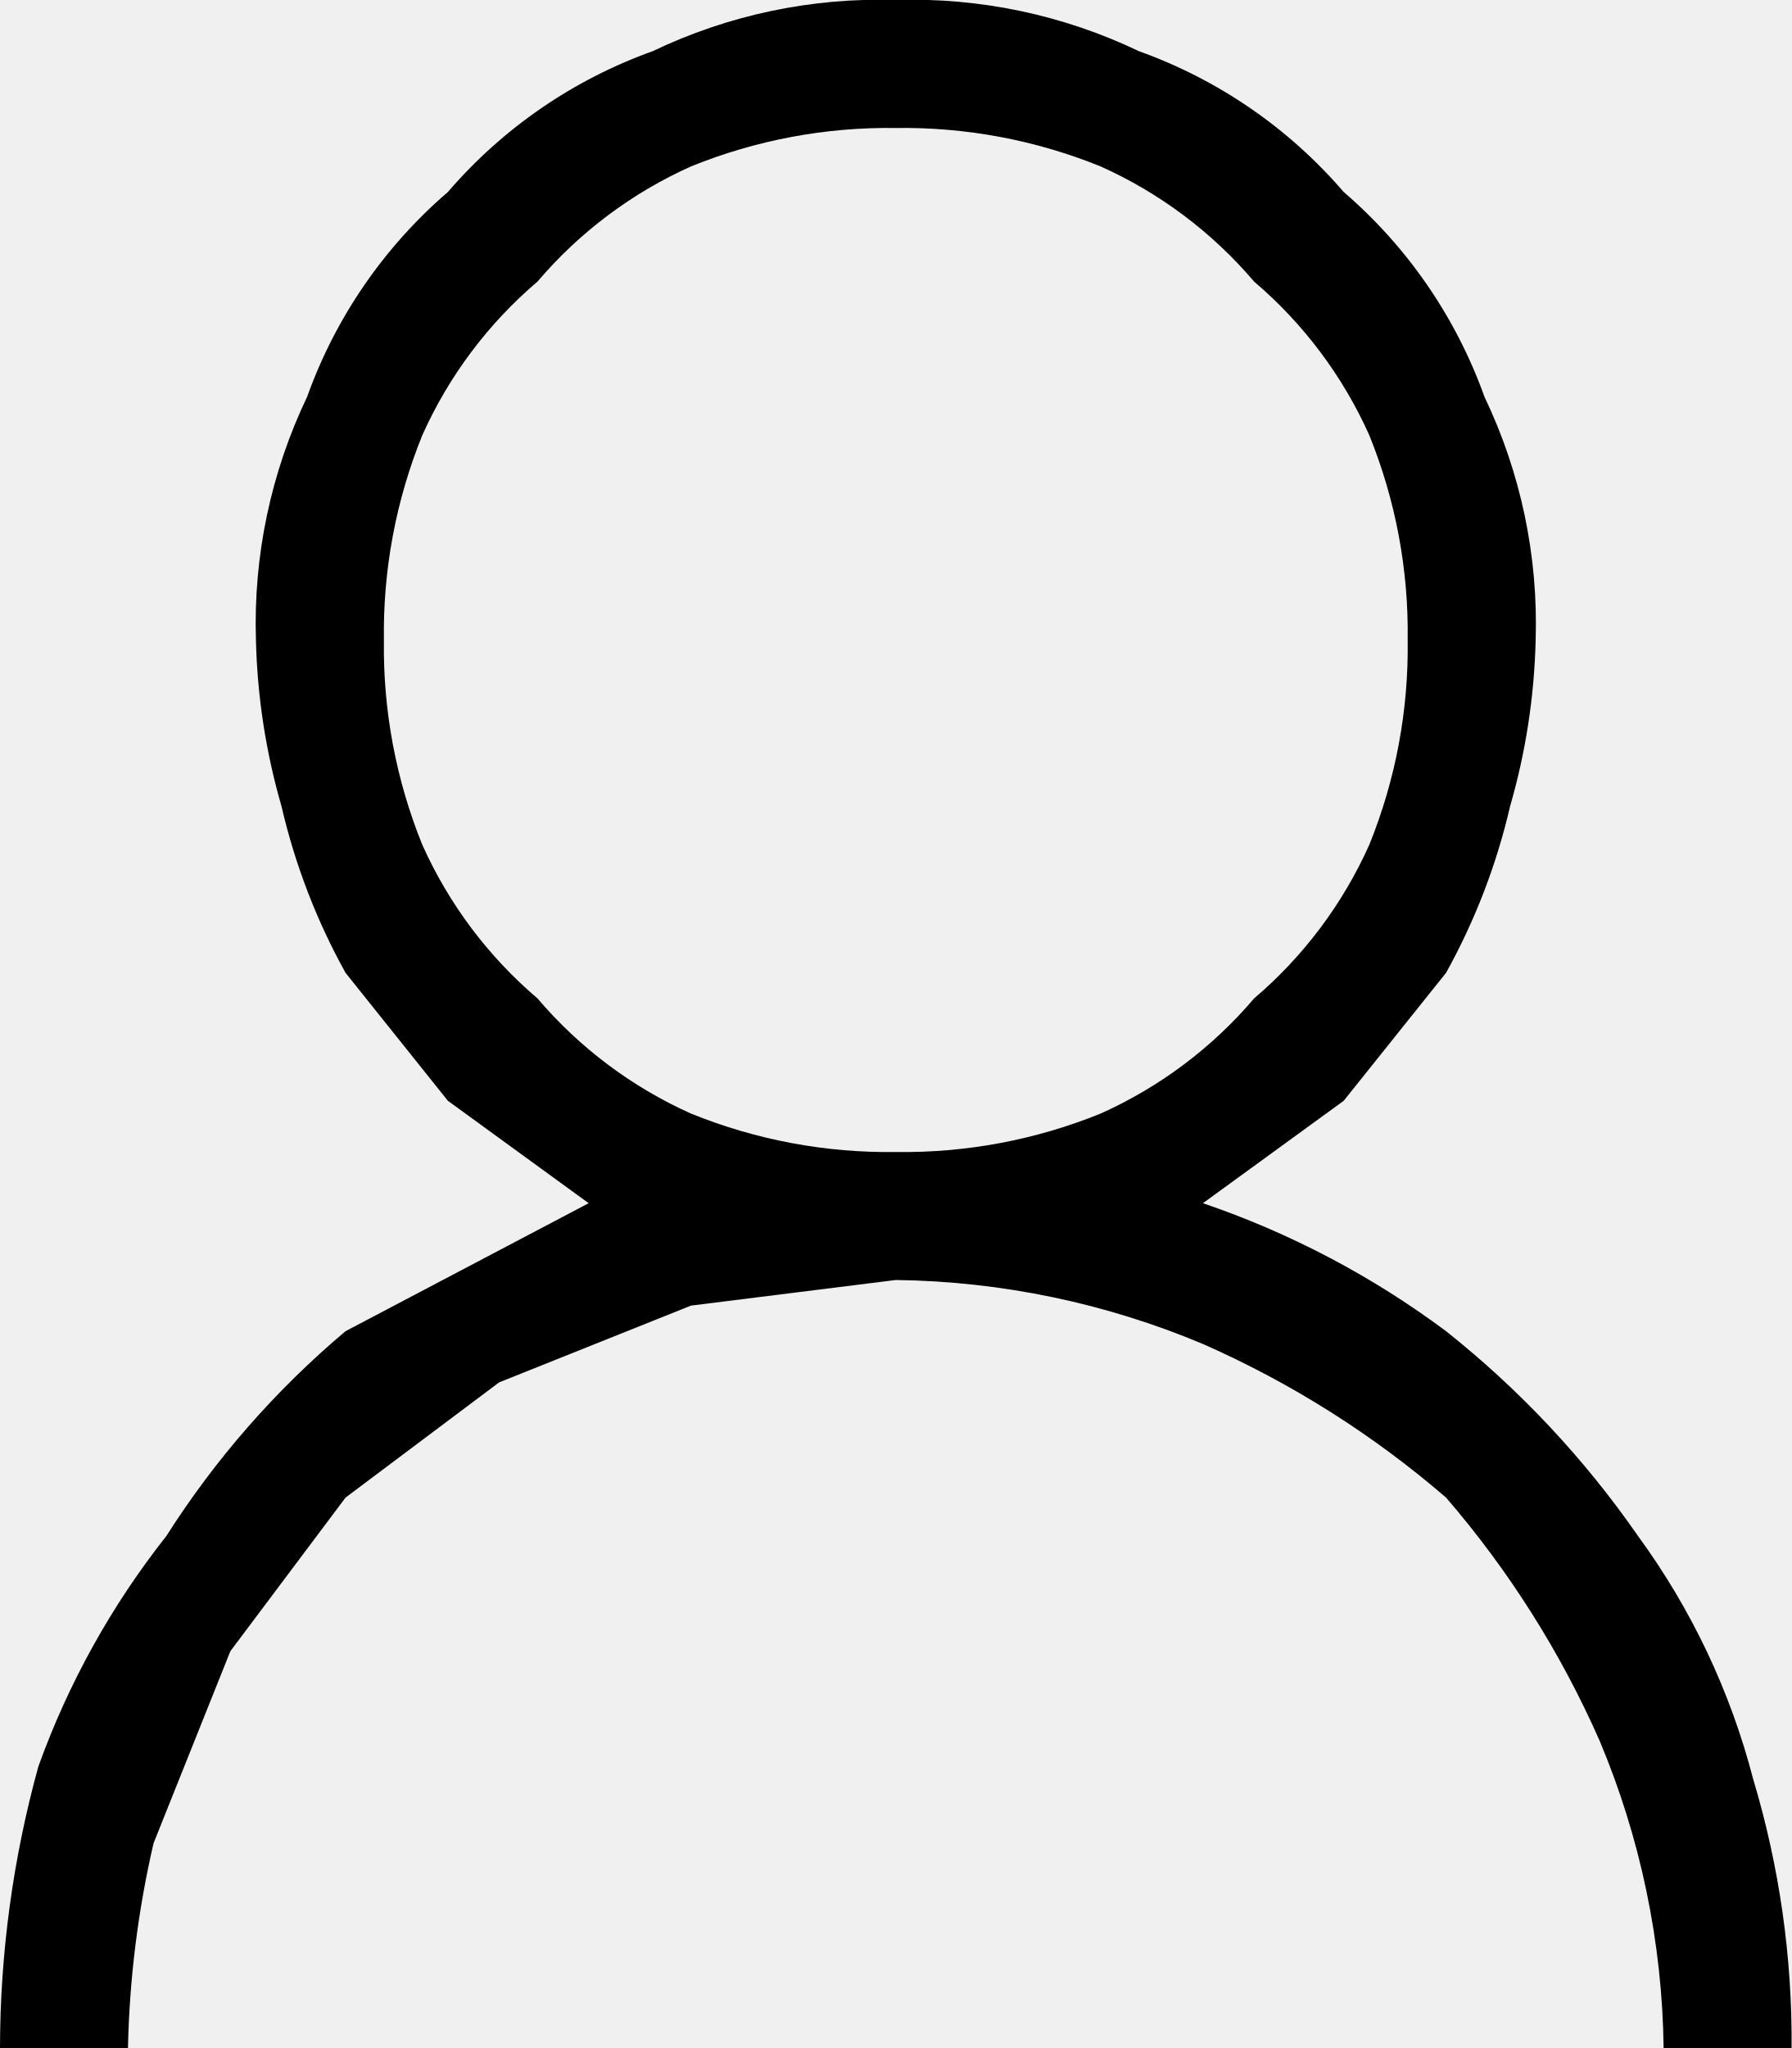
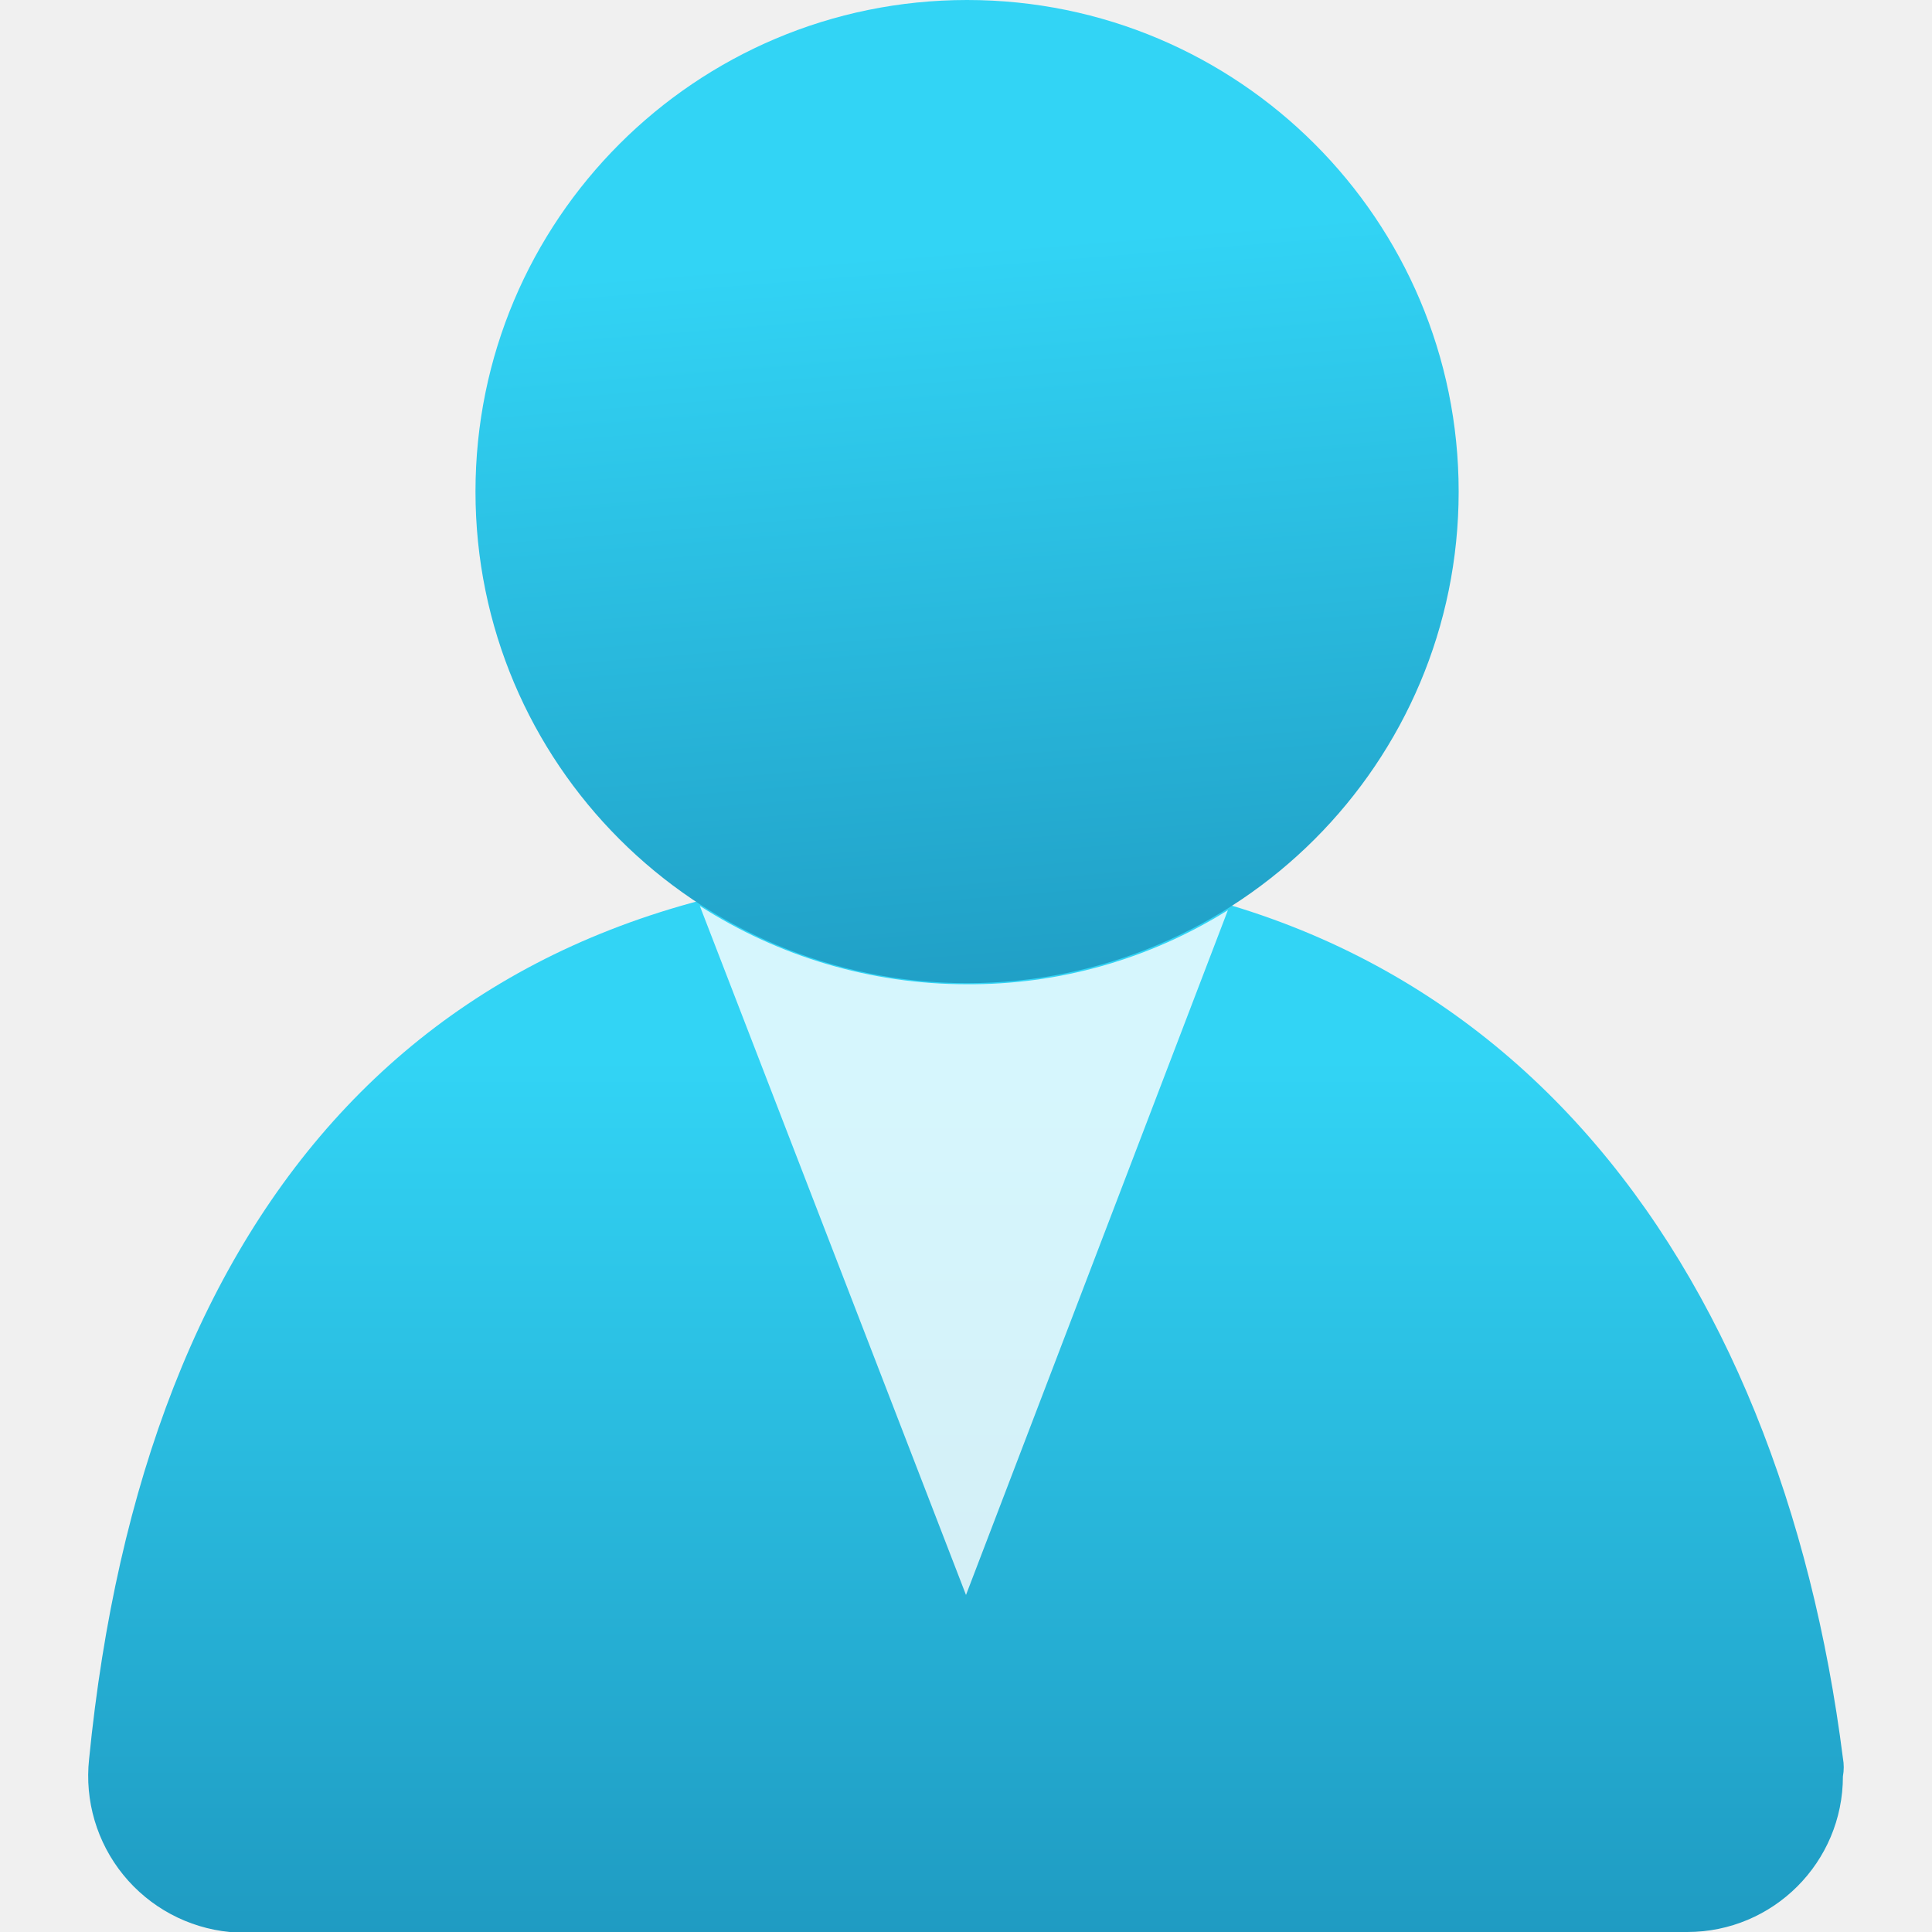
- <svg viewBox="0 0 14 16" class="fxs-portal-svg" role="presentation" focusable="false" id="FxSymbol0-05a" data-type="44">
+ <svg viewBox="0 0 18 18" class="" role="presentation" focusable="false" id="FxSymbol0-0b2" data-type="1">
  <g>
-     <path d="M9.4 9.4a6.9 6.9 0 0 1 1.9 1 7.5 7.5 0 0 1 1.5 1.6 5.6 5.6 0 0 1 .9 1.9A7.1 7.1 0 0 1 14 16h-1a6.4 6.4 0 0 0-.5-2.4 7.6 7.6 0 0 0-1.2-1.9 7.6 7.6 0 0 0-1.9-1.2A6.4 6.4 0 0 0 7 10l-1.6.2-1.5.6-1.2.9-.9 1.2-.6 1.5A7.8 7.8 0 0 0 1 16H0a8.3 8.3 0 0 1 .3-2.2 6.4 6.4 0 0 1 1-1.8 7 7 0 0 1 1.4-1.6l1.9-1-1.1-.8-.8-1a5 5 0 0 1-.5-1.3A5.1 5.1 0 0 1 2 5a4.1 4.1 0 0 1 .4-1.9 3.8 3.8 0 0 1 1.1-1.6A3.8 3.8 0 0 1 5.1.4 4.1 4.1 0 0 1 7 0a4.1 4.1 0 0 1 1.9.4 3.8 3.8 0 0 1 1.6 1.1 3.8 3.8 0 0 1 1.1 1.6A4.1 4.1 0 0 1 12 5a5.1 5.1 0 0 1-.2 1.3 5 5 0 0 1-.5 1.3l-.8 1zM3 5a4.1 4.1 0 0 0 .3 1.6 3.4 3.4 0 0 0 .9 1.2 3.4 3.4 0 0 0 1.2.9A4.1 4.1 0 0 0 7 9a4.1 4.1 0 0 0 1.6-.3 3.4 3.4 0 0 0 1.2-.9 3.4 3.4 0 0 0 .9-1.2A4.1 4.1 0 0 0 11 5a4.1 4.1 0 0 0-.3-1.6 3.4 3.4 0 0 0-.9-1.2 3.4 3.4 0 0 0-1.2-.9A4.1 4.1 0 0 0 7 1a4.1 4.1 0 0 0-1.6.3 3.4 3.4 0 0 0-1.2.9 3.4 3.4 0 0 0-.9 1.2A4.1 4.1 0 0 0 3 5z" />
+     <path d="M15.72 18a1.45 1.45 0 0 0 1.45-1.45.47.47 0 0 0 0-.17C16.59 11.81 14 8.09 9 8.09s-7.66 3.15-8.17 8.3A1.46 1.46 0 0 0 2.14 18h13.58z" fill="url(#be92901b-ec33-4c65-adf1-9b0eed06d677)" />
+     <path d="M9 9.17a4.59 4.59 0 0 1-2.48-.73L9 14.86l2.44-6.38A4.53 4.53 0 0 1 9 9.17z" opacity=".8" class="msportalfx-svg-c01" fill="#ffffff" />
+     <circle cx="9.01" cy="4.58" r="4.58" fill="url(#b46fc246-25d8-4398-8779-1042e8cacae7)" />
  </g>
  <defs>
- </defs>
+     <linearGradient id="be92901b-ec33-4c65-adf1-9b0eed06d677" x1="9" y1="6.88" x2="9" y2="20.45" gradientUnits="userSpaceOnUse">
+       <stop offset=".22" stop-color="#32d4f5" />
+       <stop offset="1" stop-color="#198ab3" />
+     </linearGradient>
+     <linearGradient id="b46fc246-25d8-4398-8779-1042e8cacae7" x1="8.61" y1="-.4" x2="9.6" y2="11.92" gradientUnits="userSpaceOnUse">
+       <stop offset=".22" stop-color="#32d4f5" />
+       <stop offset="1" stop-color="#198ab3" />
+     </linearGradient>
+   </defs>
</svg>
